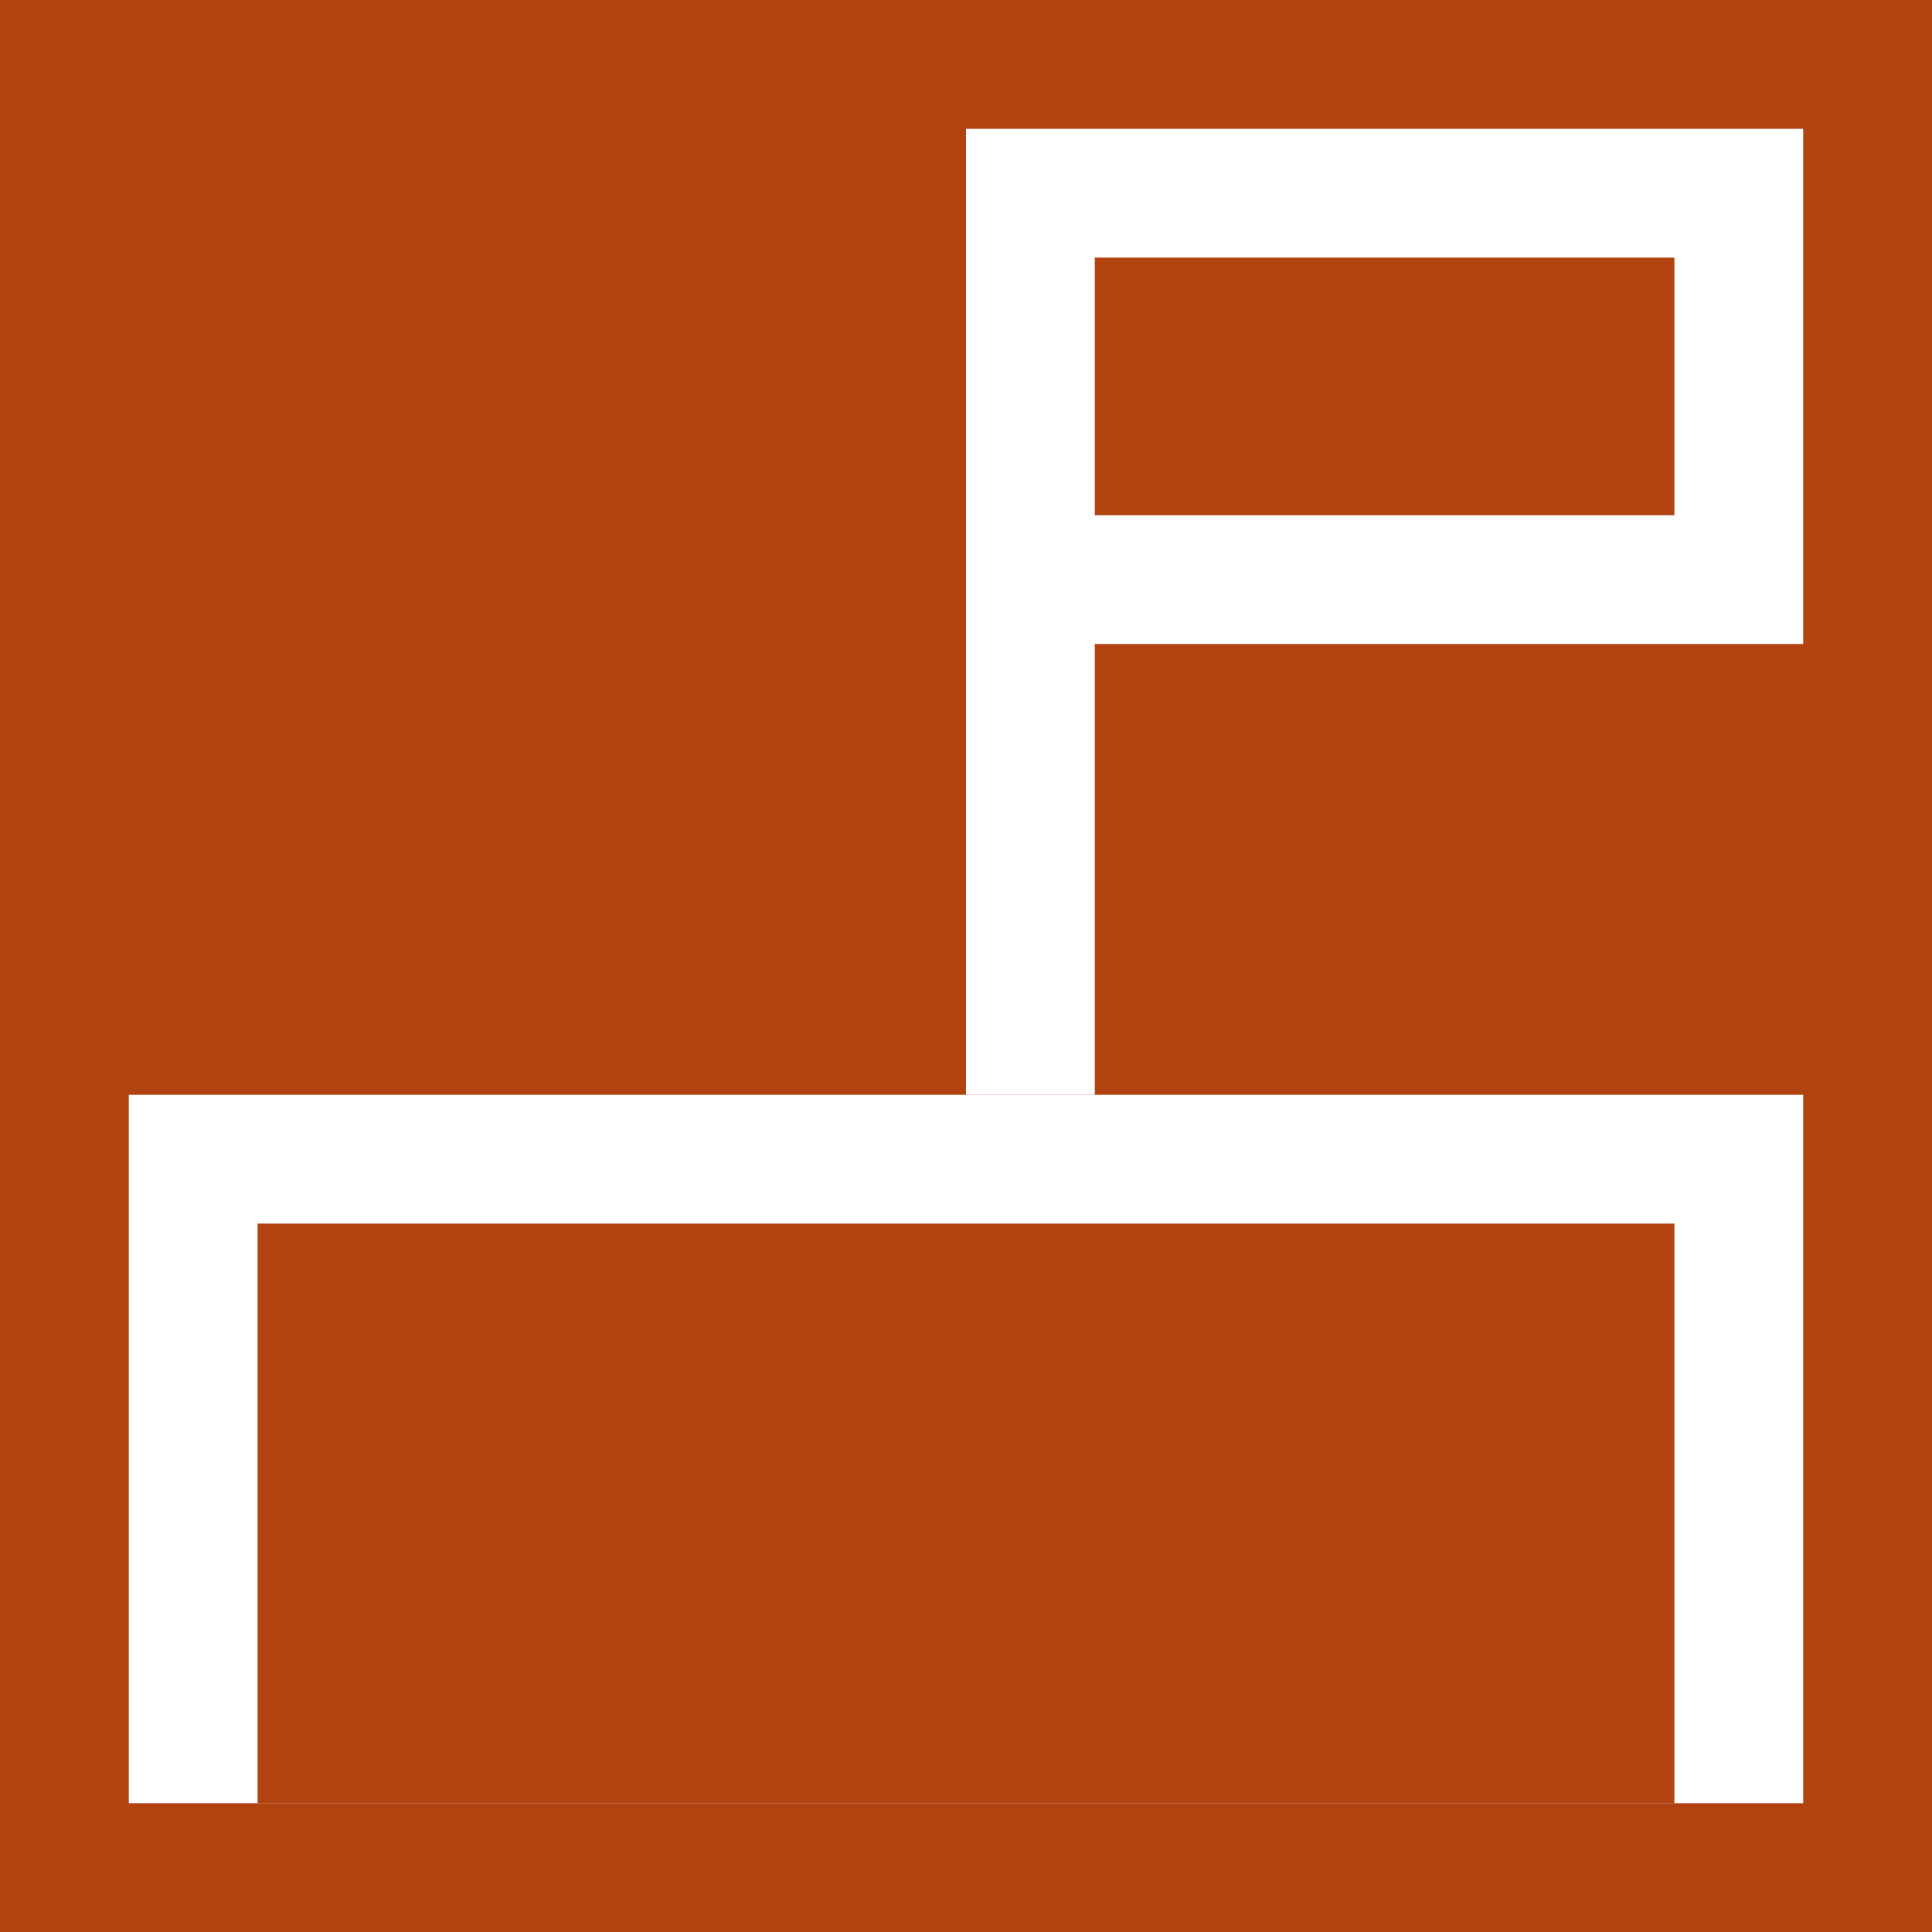
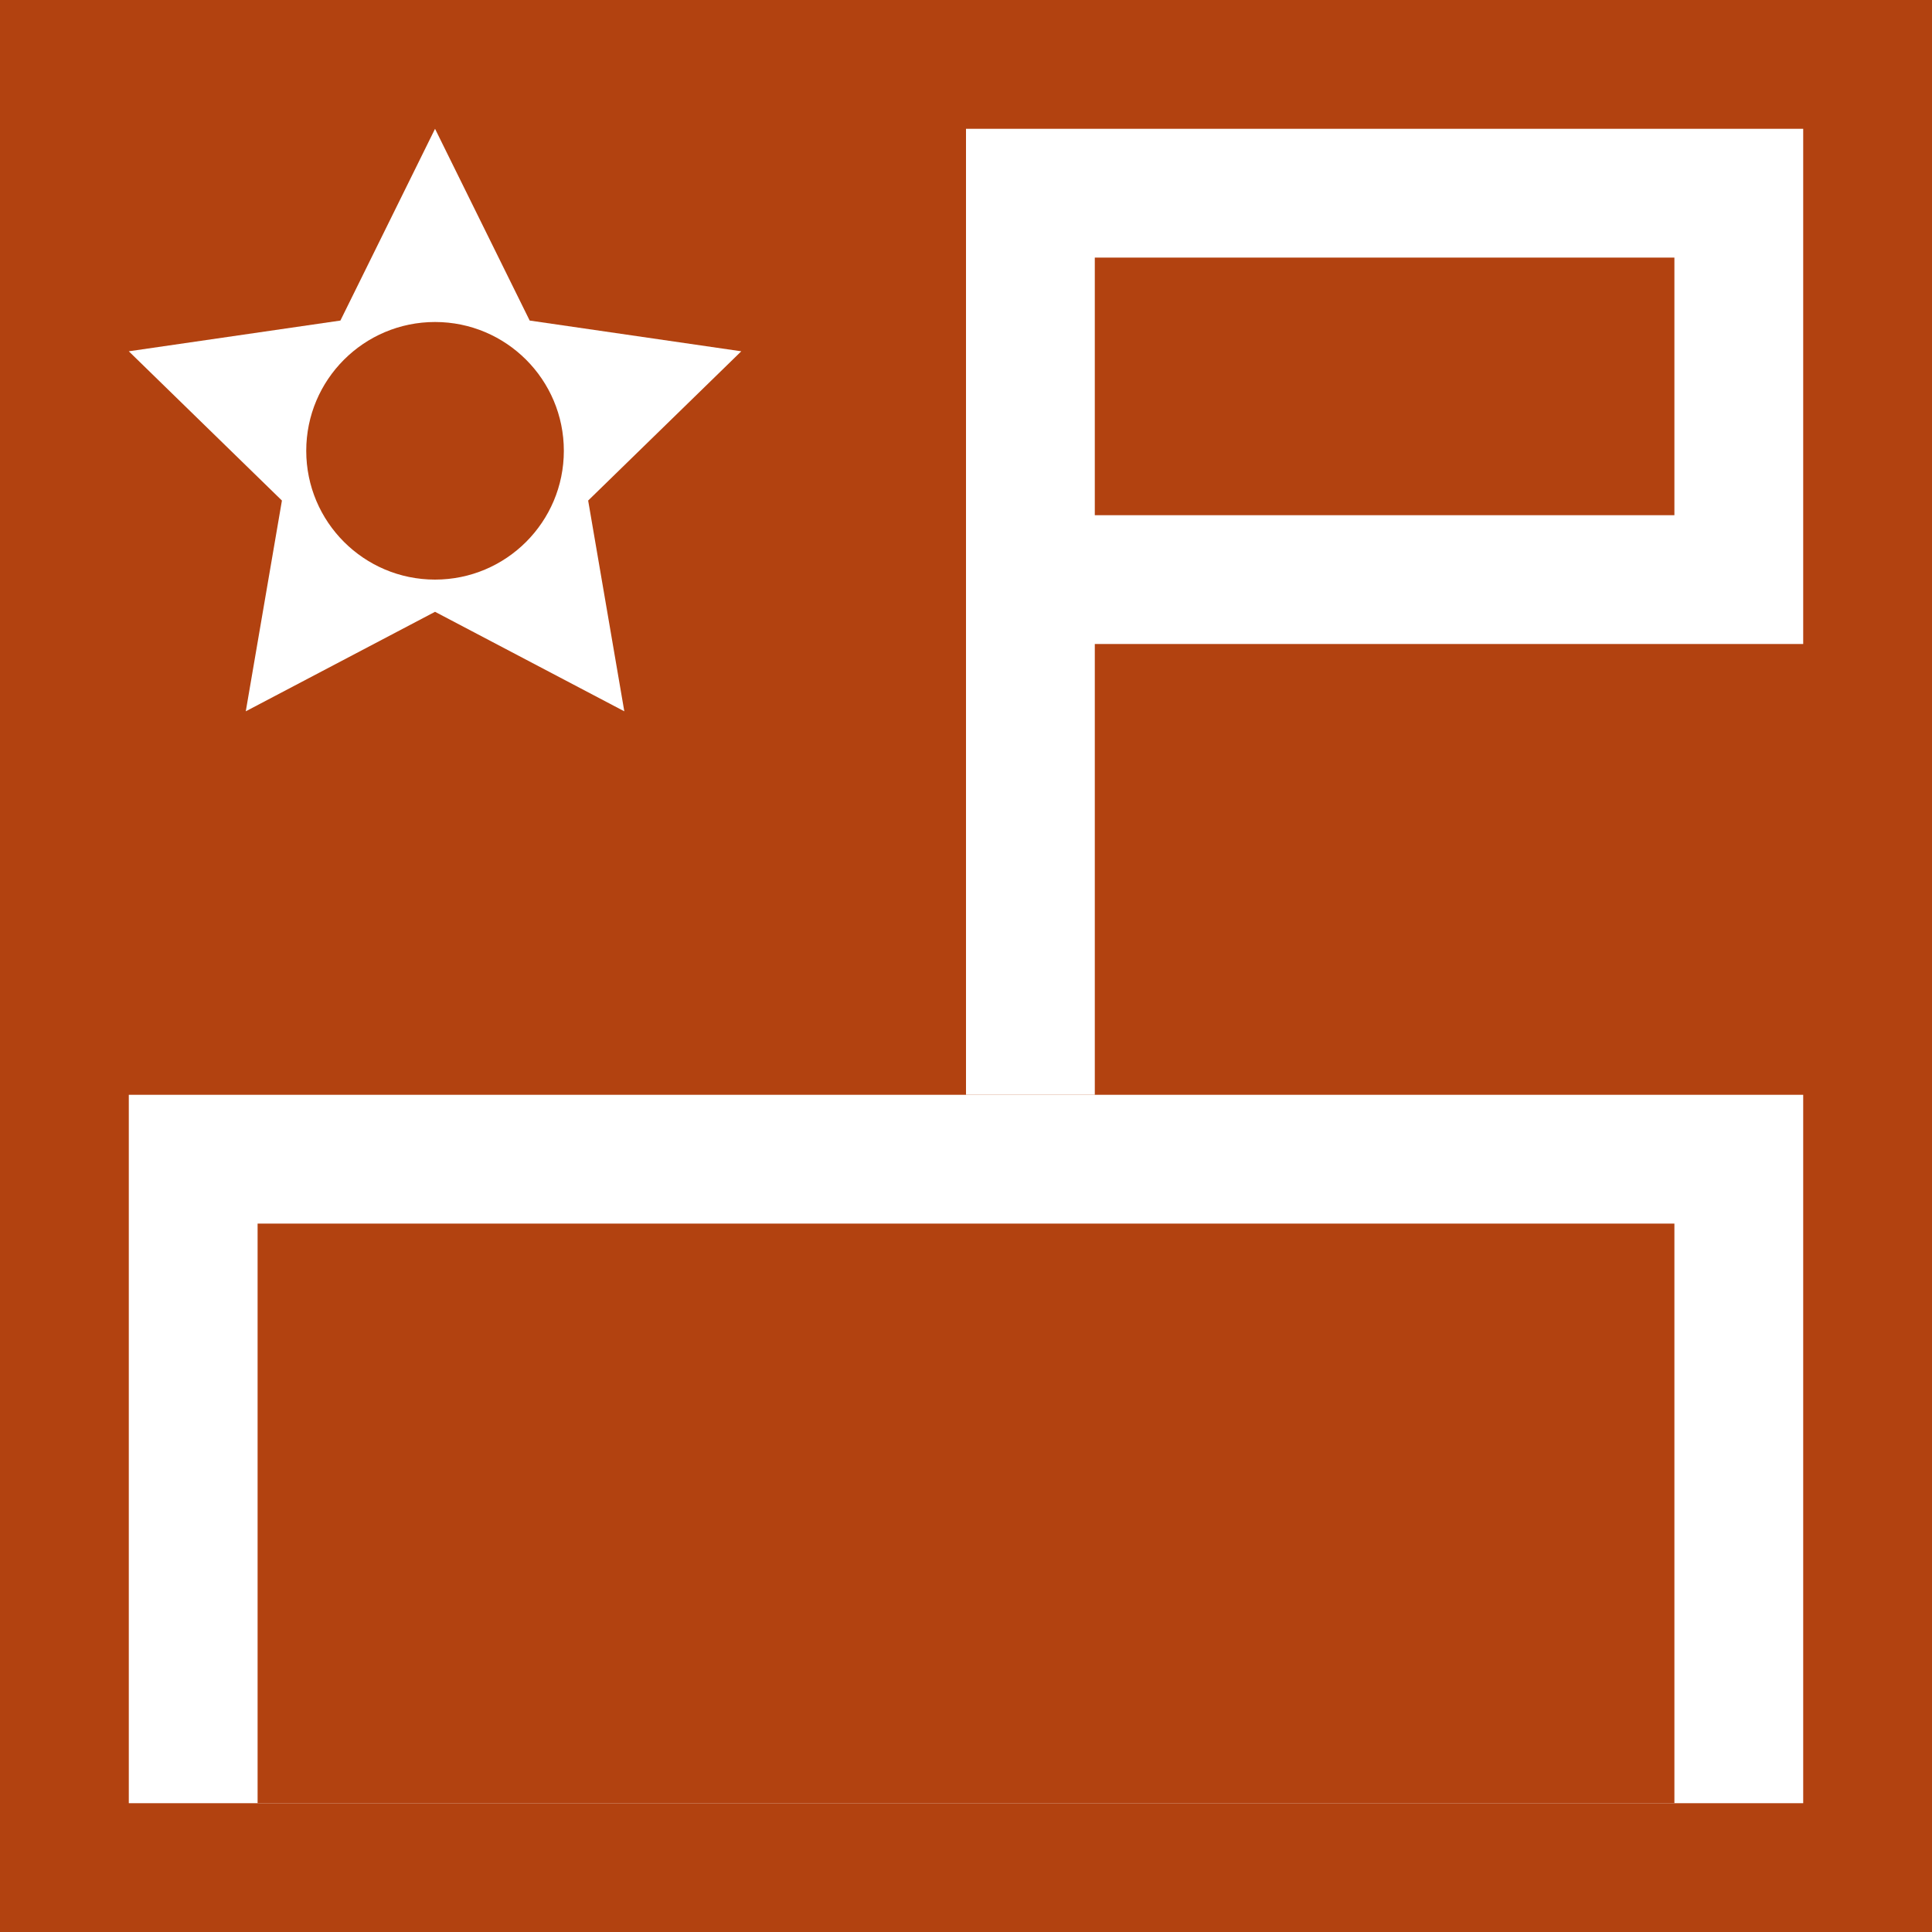
<svg xmlns="http://www.w3.org/2000/svg" width="300" height="300">
  <path fill="#fff" d="M-1-1h1002v302H-1z" />
  <g>
    <path fill="#b24210" d="M0 0h300v300H0z" />
    <g fill-rule="evenodd">
      <path fill="#fff" d="M20 170h260v110H20z" />
      <path fill="#b24210" d="M40 190h220v90H40z" />
    </g>
    <g fill-rule="evenodd">
      <path d="M150 170V20h130v80H170v70h-20z" fill="#fff" />
      <path fill="#b24210" d="M170 40h90v40h-90z" />
    </g>
+     <path d="M67.553 95l29.389 15.451-5.613-32.726 23.777-23.176-32.858-4.774L67.553 20 52.858 49.775 20 54.549l23.777 23.176-5.613 32.726L67.553 95z" fill="#fff" />
+     <circle r="20" cy="70" cx="67.553" fill="#b24210" />
  </g>
</svg>
